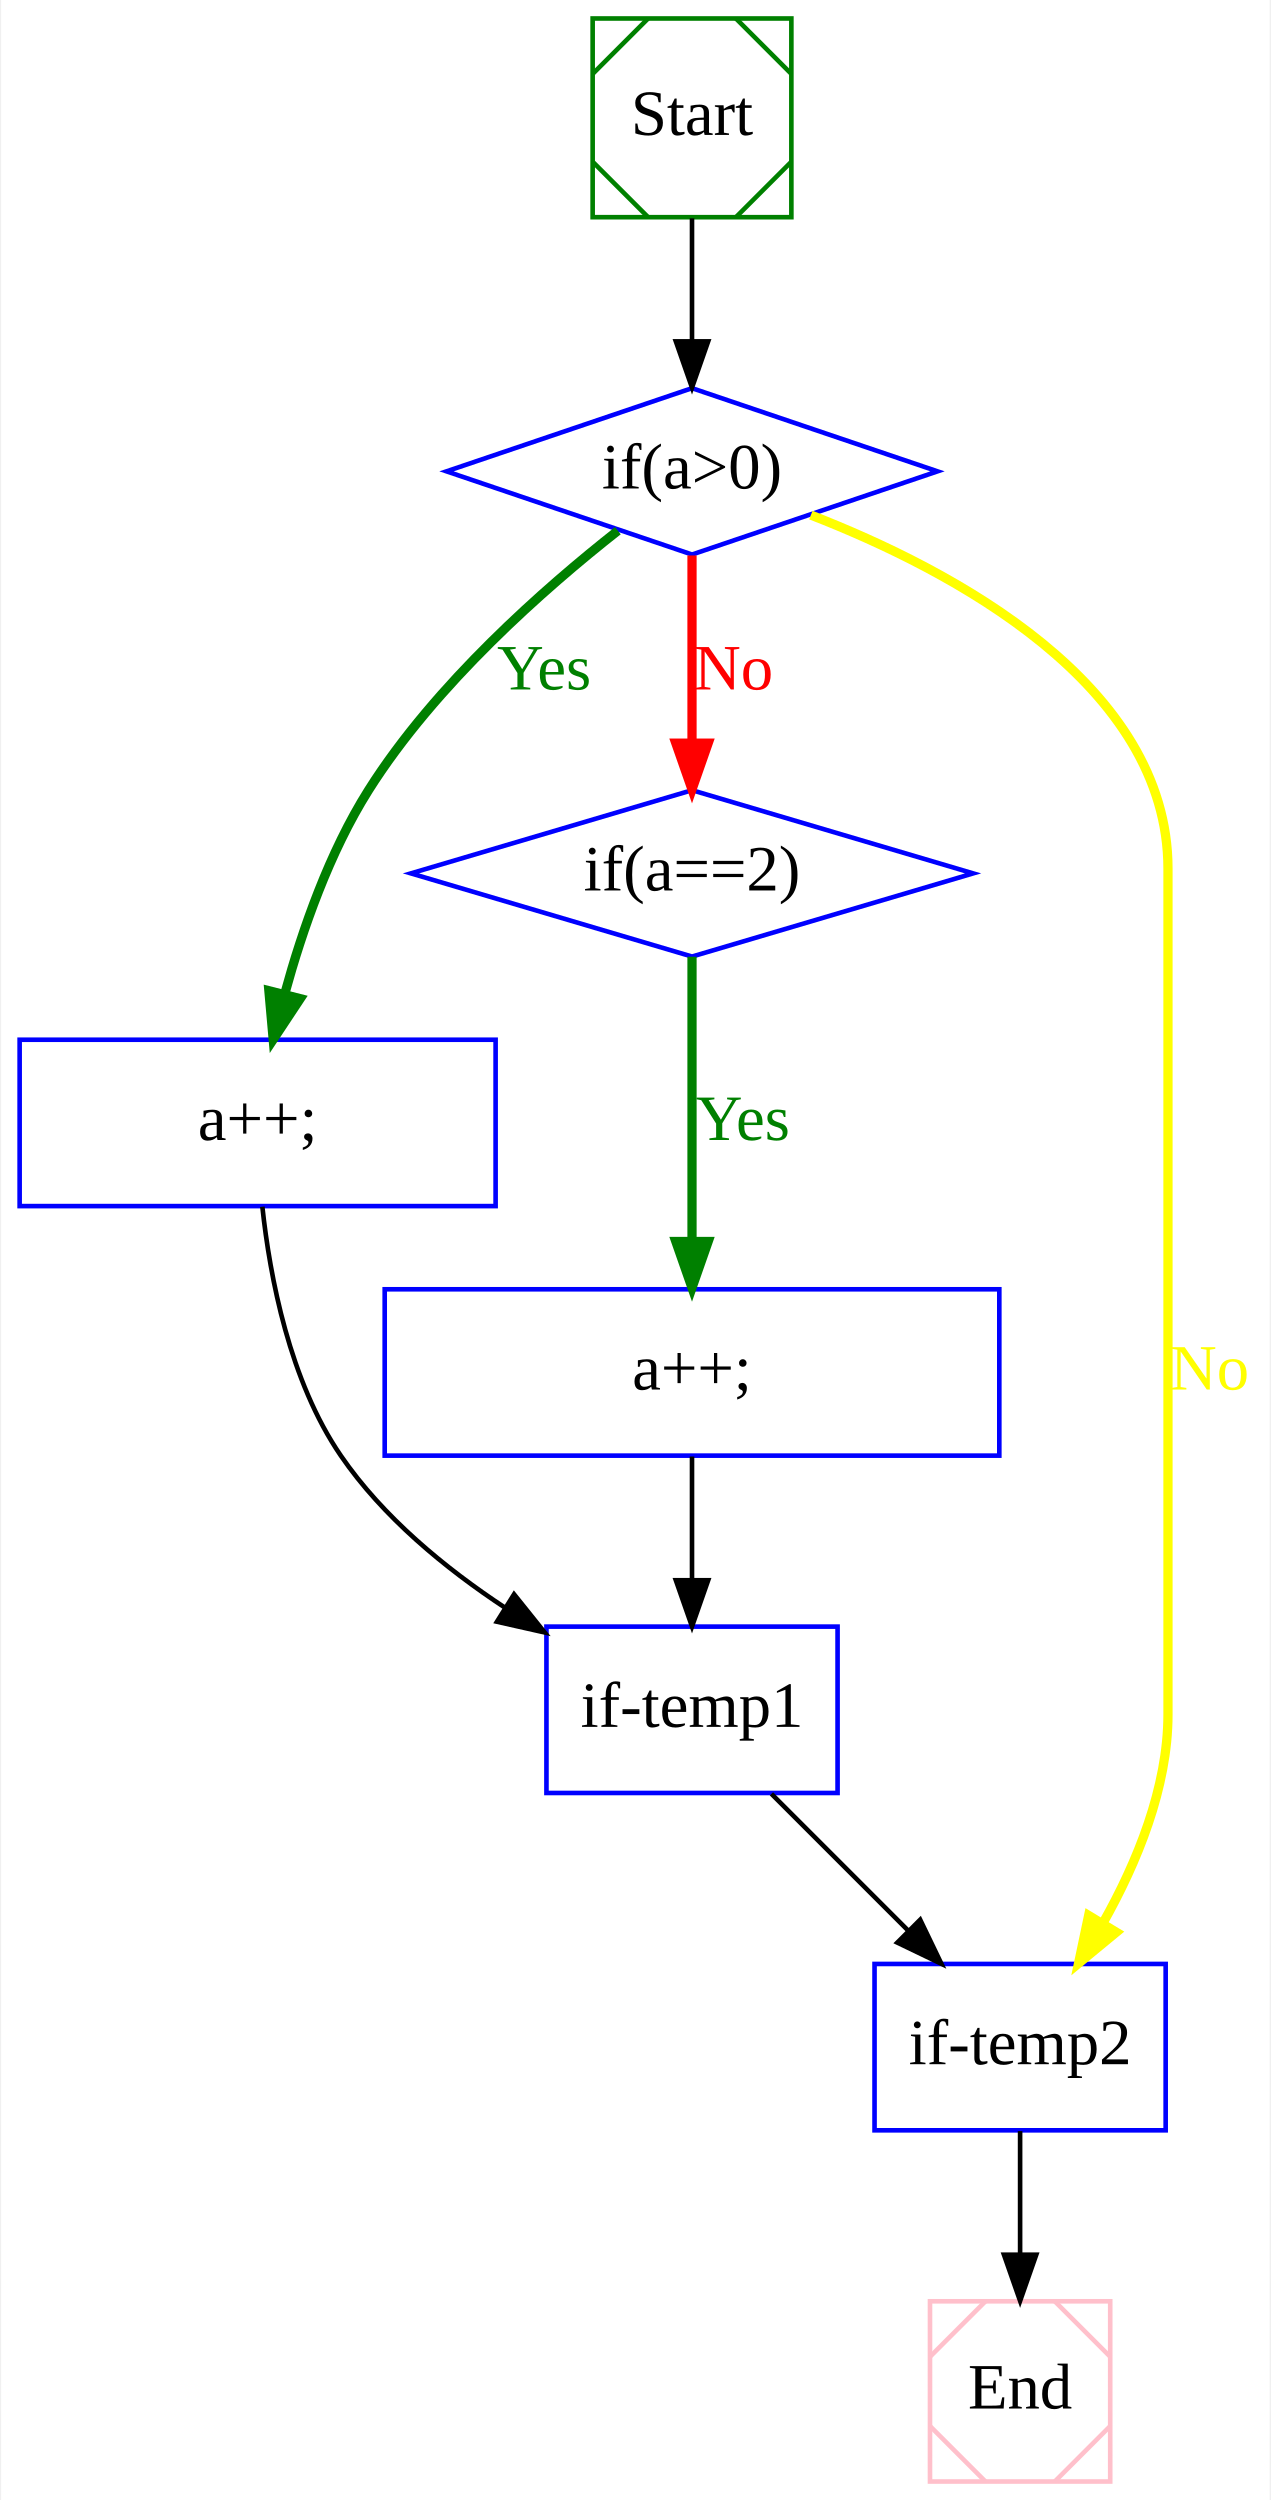
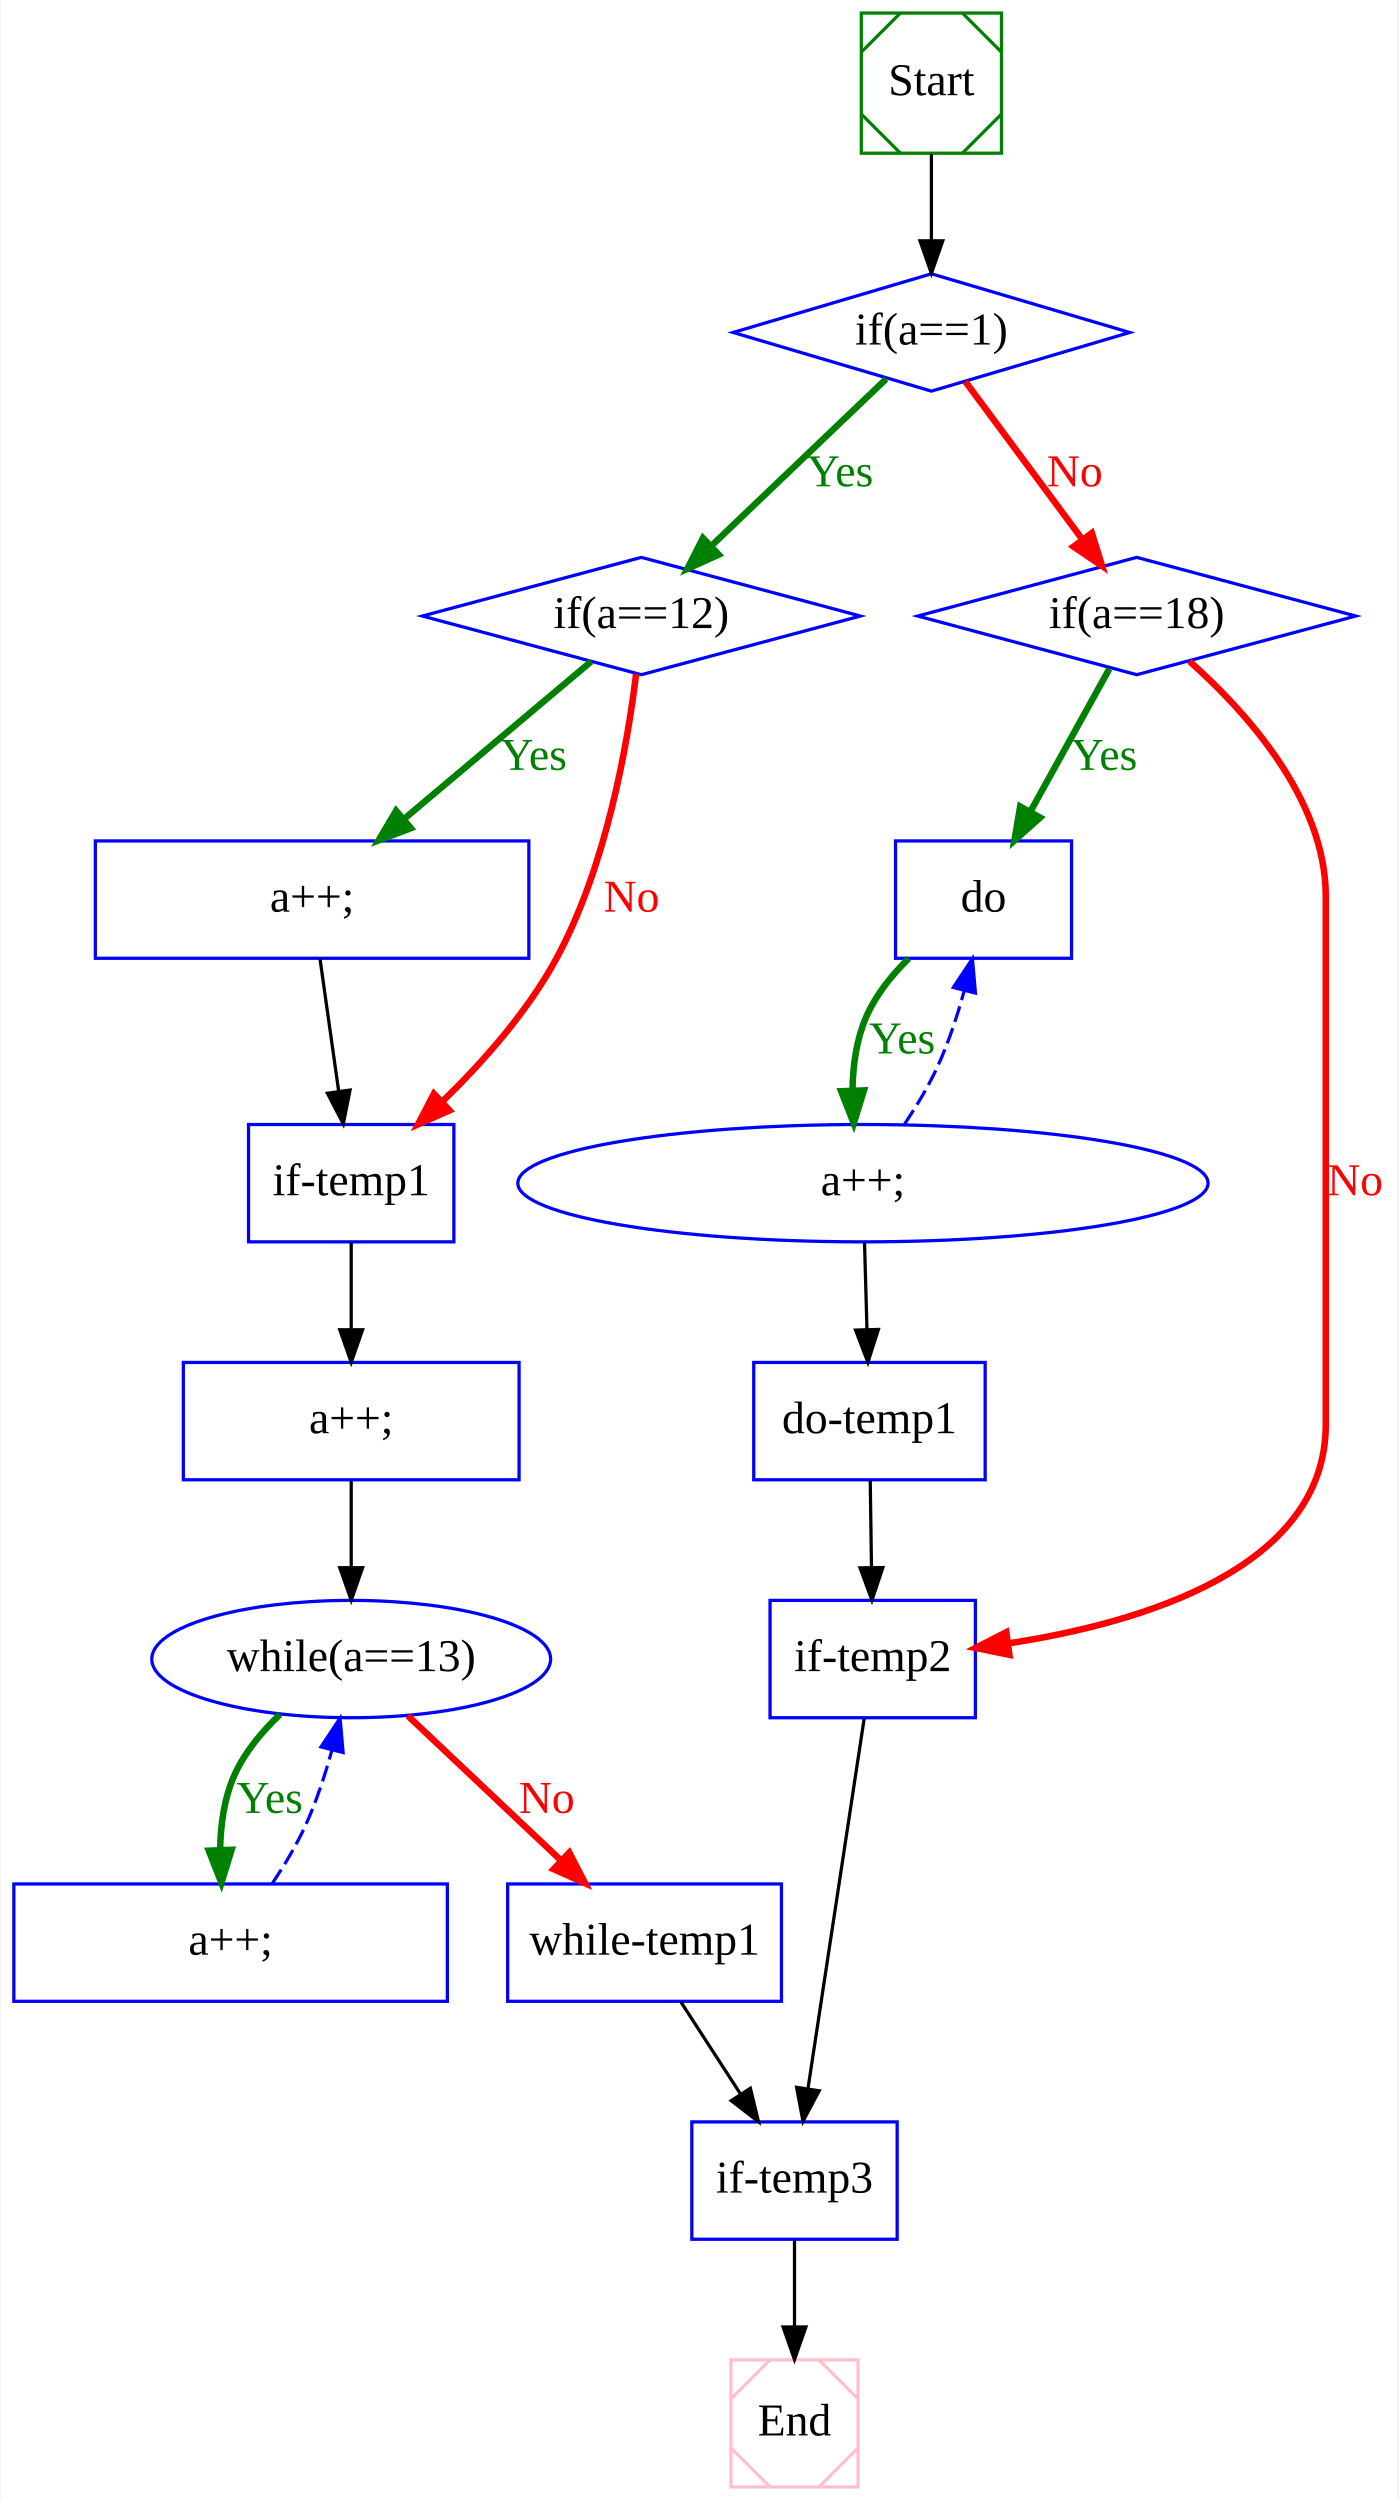
- <svg xmlns="http://www.w3.org/2000/svg" width="275pt" height="541pt" viewBox="0.00 0.00 274.50 541.00">
-   <g id="graph0" class="graph" transform="scale(1 1) rotate(0) translate(4 537)">
-     <polygon fill="white" stroke="none" points="-4,4 -4,-537 270.5,-537 270.5,4 -4,4" />
+ <svg xmlns="http://www.w3.org/2000/svg" width="429pt" height="767pt" viewBox="0.00 0.00 428.50 767.00">
+   <g id="graph0" class="graph" transform="scale(1 1) rotate(0) translate(4 763)">
+     <polygon fill="white" stroke="none" points="-4,4 -4,-763 424.5,-763 424.5,4 -4,4" />
    <g id="node1" class="node">
-       <polygon fill="none" stroke="green" points="167,-533 124,-533 124,-490 167,-490 167,-533" />
-       <polyline fill="none" stroke="green" points="136,-533 124,-521 " />
-       <polyline fill="none" stroke="green" points="124,-502 136,-490 " />
-       <polyline fill="none" stroke="green" points="155,-490 167,-502 " />
-       <polyline fill="none" stroke="green" points="167,-521 155,-533 " />
-       <text text-anchor="middle" x="145.5" y="-507.8" font-family="Times New Roman,serif" font-size="14.00">Start</text>
+       <polygon fill="none" stroke="green" points="303,-759 260,-759 260,-716 303,-716 303,-759" />
+       <polyline fill="none" stroke="green" points="272,-759 260,-747 " />
+       <polyline fill="none" stroke="green" points="260,-728 272,-716 " />
+       <polyline fill="none" stroke="green" points="291,-716 303,-728 " />
+       <polyline fill="none" stroke="green" points="303,-747 291,-759 " />
+       <text text-anchor="middle" x="281.5" y="-733.8" font-family="Times New Roman,serif" font-size="14.00">Start</text>
    </g>
    <g id="node2" class="node">
-       <polygon fill="none" stroke="blue" points="145.5,-453 92.377,-435 145.5,-417 198.623,-435 145.5,-453" />
-       <text text-anchor="middle" x="145.5" y="-431.3" font-family="Times New Roman,serif" font-size="14.00">if(a&gt;0) </text>
+       <polygon fill="none" stroke="blue" points="281.5,-679 220.671,-661 281.5,-643 342.329,-661 281.5,-679" />
+       <text text-anchor="middle" x="281.5" y="-657.3" font-family="Times New Roman,serif" font-size="14.00">if(a==1) </text>
    </g>
    <g id="edge1" class="edge">
-       <path fill="none" stroke="black" d="M145.5,-489.748C145.5,-481.544 145.5,-472.003 145.5,-463.256" />
-       <polygon fill="black" stroke="black" points="149,-463.124 145.5,-453.124 142,-463.124 149,-463.124" />
+       <path fill="none" stroke="black" d="M281.5,-715.748C281.5,-707.544 281.5,-698.003 281.5,-689.256" />
+       <polygon fill="black" stroke="black" points="285,-689.124 281.5,-679.124 278,-689.124 285,-689.124" />
    </g>
    <g id="node3" class="node">
-       <polygon fill="none" stroke="blue" points="103,-312 0,-312 0,-276 103,-276 103,-312" />
-       <text text-anchor="middle" x="51.5" y="-290.3" font-family="Times New Roman,serif" font-size="14.00">		a++;</text>
+       <polygon fill="none" stroke="blue" points="192.5,-592 125.303,-574 192.5,-556 259.697,-574 192.5,-592" />
+       <text text-anchor="middle" x="192.5" y="-570.3" font-family="Times New Roman,serif" font-size="14.00">if(a==12) </text>
+     </g>
+     <g id="edge3" class="edge">
+       <path fill="none" stroke="green" stroke-width="2" d="M267.594,-646.719C253.309,-633.076 230.872,-611.648 214.24,-595.763" />
+       <polygon fill="green" stroke="green" stroke-width="2" points="216.251,-592.844 206.602,-588.469 211.417,-597.906 216.251,-592.844" />
+       <text text-anchor="middle" x="253.5" y="-613.8" font-family="Times New Roman,serif" font-size="14.00" fill="green">Yes</text>
+     </g>
+     <g id="node10" class="node">
+       <polygon fill="none" stroke="blue" points="344.5,-592 277.303,-574 344.5,-556 411.697,-574 344.5,-592" />
+       <text text-anchor="middle" x="344.5" y="-570.3" font-family="Times New Roman,serif" font-size="14.00">if(a==18) </text>
+     </g>
+     <g id="edge2" class="edge">
+       <path fill="none" stroke="red" stroke-width="2" d="M291.903,-645.964C301.603,-632.878 316.241,-613.127 327.614,-597.783" />
+       <polygon fill="red" stroke="red" stroke-width="2" points="330.728,-599.459 333.871,-589.341 325.104,-595.291 330.728,-599.459" />
+       <text text-anchor="middle" x="325.5" y="-613.8" font-family="Times New Roman,serif" font-size="14.00" fill="red">No</text>
+     </g>
+     <g id="node4" class="node">
+       <polygon fill="none" stroke="blue" points="158,-505 25,-505 25,-469 158,-469 158,-505" />
+       <text text-anchor="middle" x="91.5" y="-483.3" font-family="Times New Roman,serif" font-size="14.00">			a++;</text>
+     </g>
+     <g id="edge5" class="edge">
+       <path fill="none" stroke="green" stroke-width="2" d="M177.16,-560.09C161.97,-547.306 138.353,-527.431 119.762,-511.785" />
+       <polygon fill="green" stroke="green" stroke-width="2" points="121.787,-508.914 111.882,-505.153 117.279,-514.27 121.787,-508.914" />
+       <text text-anchor="middle" x="159.5" y="-526.8" font-family="Times New Roman,serif" font-size="14.00" fill="green">Yes</text>
+     </g>
+     <g id="node5" class="node">
+       <polygon fill="none" stroke="blue" points="135,-418 72,-418 72,-382 135,-382 135,-418" />
+       <text text-anchor="middle" x="103.5" y="-396.3" font-family="Times New Roman,serif" font-size="14.00">if-temp1</text>
    </g>
    <g id="edge4" class="edge">
-       <path fill="none" stroke="green" stroke-width="2" d="M129.455,-422.156C113.694,-409.757 89.967,-388.926 75.5,-366 67.034,-352.584 61.188,-335.843 57.387,-321.986" />
-       <polygon fill="green" stroke="green" stroke-width="2" points="60.72,-320.889 54.87,-312.056 53.934,-322.609 60.72,-320.889" />
-       <text text-anchor="middle" x="113.5" y="-387.8" font-family="Times New Roman,serif" font-size="14.00" fill="green">Yes</text>
+       <path fill="none" stroke="red" stroke-width="2" d="M190.906,-556.222C188.312,-534.856 181.826,-497.316 166.5,-469 157.618,-452.591 143.86,-437.098 131.464,-425.056" />
+       <polygon fill="red" stroke="red" stroke-width="2" points="133.663,-422.321 123.977,-418.028 128.872,-427.424 133.663,-422.321" />
+       <text text-anchor="middle" x="189.5" y="-483.3" font-family="Times New Roman,serif" font-size="14.00" fill="red">No</text>
    </g>
-     <g id="node4" class="node">
-       <polygon fill="none" stroke="blue" points="145.5,-366 84.671,-348 145.5,-330 206.329,-348 145.5,-366" />
-       <text text-anchor="middle" x="145.5" y="-344.3" font-family="Times New Roman,serif" font-size="14.00">if(a==2) </text>
+     <g id="edge6" class="edge">
+       <path fill="none" stroke="black" d="M93.928,-468.799C95.571,-457.163 97.776,-441.548 99.655,-428.237" />
+       <polygon fill="black" stroke="black" points="103.143,-428.567 101.075,-418.175 96.212,-427.588 103.143,-428.567" />
    </g>
-     <g id="edge3" class="edge">
-       <path fill="none" stroke="red" stroke-width="2" d="M145.5,-416.799C145.5,-405.163 145.5,-389.548 145.5,-376.237" />
-       <polygon fill="red" stroke="red" stroke-width="2" points="149,-376.175 145.5,-366.175 142,-376.175 149,-376.175" />
-       <text text-anchor="middle" x="154.5" y="-387.8" font-family="Times New Roman,serif" font-size="14.00" fill="red">No</text>
+     <g id="node6" class="node">
+       <polygon fill="none" stroke="blue" points="155,-345 52,-345 52,-309 155,-309 155,-345" />
+       <text text-anchor="middle" x="103.5" y="-323.3" font-family="Times New Roman,serif" font-size="14.00">		a++;</text>
+     </g>
+     <g id="edge7" class="edge">
+       <path fill="none" stroke="black" d="M103.5,-381.813C103.5,-373.789 103.5,-364.047 103.5,-355.069" />
+       <polygon fill="black" stroke="black" points="107,-355.029 103.5,-345.029 100,-355.029 107,-355.029" />
    </g>
    <g id="node7" class="node">
-       <polygon fill="none" stroke="blue" points="248,-112 185,-112 185,-76 248,-76 248,-112" />
-       <text text-anchor="middle" x="216.5" y="-90.3" font-family="Times New Roman,serif" font-size="14.00">if-temp2</text>
-     </g>
-     <g id="edge2" class="edge">
-       <path fill="none" stroke="yellow" stroke-width="2" d="M171.226,-425.535C201.733,-413.683 248.5,-388.994 248.5,-349 248.5,-349 248.5,-349 248.5,-166 248.5,-150.116 241.76,-133.857 234.467,-120.914" />
-       <polygon fill="yellow" stroke="yellow" stroke-width="2" points="237.321,-118.869 229.147,-112.127 231.333,-122.494 237.321,-118.869" />
-       <text text-anchor="middle" x="257.5" y="-236.3" font-family="Times New Roman,serif" font-size="14.00" fill="yellow">No</text>
-     </g>
-     <g id="node6" class="node">
-       <polygon fill="none" stroke="blue" points="177,-185 114,-185 114,-149 177,-149 177,-185" />
-       <text text-anchor="middle" x="145.5" y="-163.3" font-family="Times New Roman,serif" font-size="14.00">if-temp1</text>
-     </g>
-     <g id="edge5" class="edge">
-       <path fill="none" stroke="black" d="M52.524,-275.862C54.166,-260.567 58.432,-238.155 69.5,-222 78.58,-208.746 92.044,-197.652 105.128,-189.036" />
-       <polygon fill="black" stroke="black" points="106.992,-191.998 113.621,-183.733 103.285,-186.061 106.992,-191.998" />
-     </g>
-     <g id="node5" class="node">
-       <polygon fill="none" stroke="blue" points="212,-258 79,-258 79,-222 212,-222 212,-258" />
-       <text text-anchor="middle" x="145.5" y="-236.3" font-family="Times New Roman,serif" font-size="14.00">			a++;</text>
-     </g>
-     <g id="edge6" class="edge">
-       <path fill="none" stroke="green" stroke-width="2" d="M145.5,-329.969C145.5,-313.378 145.5,-287.883 145.5,-268.431" />
-       <polygon fill="green" stroke="green" stroke-width="2" points="149,-268.341 145.5,-258.341 142,-268.341 149,-268.341" />
-       <text text-anchor="middle" x="156.5" y="-290.3" font-family="Times New Roman,serif" font-size="14.00" fill="green">Yes</text>
-     </g>
-     <g id="edge7" class="edge">
-       <path fill="none" stroke="black" d="M145.5,-221.813C145.5,-213.789 145.5,-204.047 145.5,-195.069" />
-       <polygon fill="black" stroke="black" points="149,-195.029 145.5,-185.029 142,-195.029 149,-195.029" />
+       <ellipse fill="none" stroke="blue" cx="103.5" cy="-254" rx="61.189" ry="18" />
+       <text text-anchor="middle" x="103.5" y="-250.3" font-family="Times New Roman,serif" font-size="14.00">while(a==13) </text>
    </g>
    <g id="edge8" class="edge">
-       <path fill="none" stroke="black" d="M162.687,-148.813C171.583,-139.917 182.591,-128.909 192.328,-119.172" />
-       <polygon fill="black" stroke="black" points="194.875,-121.575 199.471,-112.029 189.925,-116.625 194.875,-121.575" />
+       <path fill="none" stroke="black" d="M103.5,-308.813C103.5,-300.789 103.5,-291.047 103.5,-282.069" />
+       <polygon fill="black" stroke="black" points="107,-282.029 103.5,-272.029 100,-282.029 107,-282.029" />
    </g>
    <g id="node8" class="node">
-       <polygon fill="none" stroke="pink" points="236,-39 197,-39 197,-0 236,-0 236,-39" />
-       <polyline fill="none" stroke="pink" points="209,-39 197,-27 " />
-       <polyline fill="none" stroke="pink" points="197,-12 209,-0 " />
-       <polyline fill="none" stroke="pink" points="224,-0 236,-12 " />
-       <polyline fill="none" stroke="pink" points="236,-27 224,-39 " />
-       <text text-anchor="middle" x="216.5" y="-15.8" font-family="Times New Roman,serif" font-size="14.00">End</text>
+       <polygon fill="none" stroke="blue" points="133,-185 0,-185 0,-149 133,-149 133,-185" />
+       <text text-anchor="middle" x="66.5" y="-163.3" font-family="Times New Roman,serif" font-size="14.00">			a++;</text>
+     </g>
+     <g id="edge10" class="edge">
+       <path fill="none" stroke="green" stroke-width="2" d="M81.662,-237.013C76.003,-231.658 70.625,-225.196 67.5,-218 64.491,-211.072 63.411,-203.078 63.298,-195.543" />
+       <polygon fill="green" stroke="green" stroke-width="2" points="66.803,-195.479 63.68,-185.355 59.807,-195.217 66.803,-195.479" />
+       <text text-anchor="middle" x="78.5" y="-206.8" font-family="Times New Roman,serif" font-size="14.00" fill="green">Yes</text>
+     </g>
+     <g id="node9" class="node">
+       <polygon fill="none" stroke="blue" points="235.5,-185 151.5,-185 151.5,-149 235.5,-149 235.5,-185" />
+       <text text-anchor="middle" x="193.5" y="-163.3" font-family="Times New Roman,serif" font-size="14.00">while-temp1</text>
    </g>
    <g id="edge9" class="edge">
-       <path fill="none" stroke="black" d="M216.5,-75.819C216.5,-67.873 216.5,-58.219 216.5,-49.214" />
-       <polygon fill="black" stroke="black" points="220,-49.082 216.5,-39.082 213,-49.082 220,-49.082" />
+       <path fill="none" stroke="red" stroke-width="2" d="M120.853,-236.611C134.163,-224.04 152.742,-206.493 167.78,-192.291" />
+       <polygon fill="red" stroke="red" stroke-width="2" points="170.407,-194.625 175.274,-185.214 165.6,-189.536 170.407,-194.625" />
+       <text text-anchor="middle" x="163.5" y="-206.8" font-family="Times New Roman,serif" font-size="14.00" fill="red">No</text>
+     </g>
+     <g id="edge11" class="edge">
+       <path fill="none" stroke="blue" stroke-dasharray="5,2" d="M79.311,-185.192C82.979,-190.679 86.728,-196.912 89.5,-203 92.787,-210.22 95.468,-218.384 97.572,-225.991" />
+       <polygon fill="blue" stroke="blue" points="94.229,-227.047 100.085,-235.876 101.013,-225.322 94.229,-227.047" />
+     </g>
+     <g id="node15" class="node">
+       <polygon fill="none" stroke="blue" points="271,-112 208,-112 208,-76 271,-76 271,-112" />
+       <text text-anchor="middle" x="239.5" y="-90.3" font-family="Times New Roman,serif" font-size="14.00">if-temp3</text>
+     </g>
+     <g id="edge12" class="edge">
+       <path fill="none" stroke="black" d="M204.635,-148.813C210.116,-140.353 216.835,-129.984 222.906,-120.612" />
+       <polygon fill="black" stroke="black" points="225.967,-122.324 228.467,-112.029 220.092,-118.518 225.967,-122.324" />
+     </g>
+     <g id="node11" class="node">
+       <polygon fill="none" stroke="blue" points="324.5,-505 270.5,-505 270.5,-469 324.5,-469 324.5,-505" />
+       <text text-anchor="middle" x="297.5" y="-483.3" font-family="Times New Roman,serif" font-size="14.00">do </text>
+     </g>
+     <g id="edge14" class="edge">
+       <path fill="none" stroke="green" stroke-width="2" d="M336.097,-557.804C329.383,-545.661 319.817,-528.36 311.888,-514.021" />
+       <polygon fill="green" stroke="green" stroke-width="2" points="314.863,-512.168 306.961,-505.11 308.737,-515.555 314.863,-512.168" />
+       <text text-anchor="middle" x="334.5" y="-526.8" font-family="Times New Roman,serif" font-size="14.00" fill="green">Yes</text>
+     </g>
+     <g id="node14" class="node">
+       <polygon fill="none" stroke="blue" points="295,-272 232,-272 232,-236 295,-236 295,-272" />
+       <text text-anchor="middle" x="263.5" y="-250.3" font-family="Times New Roman,serif" font-size="14.00">if-temp2</text>
+     </g>
+     <g id="edge13" class="edge">
+       <path fill="none" stroke="red" stroke-width="2" d="M360.656,-560.141C377.818,-544.916 402.5,-517.835 402.5,-488 402.5,-488 402.5,-488 402.5,-326 402.5,-281.784 346.029,-265.089 305.075,-258.795" />
+       <polygon fill="red" stroke="red" stroke-width="2" points="305.426,-255.31 295.041,-257.408 304.468,-262.244 305.426,-255.31" />
+       <text text-anchor="middle" x="411.5" y="-396.3" font-family="Times New Roman,serif" font-size="14.00" fill="red">No</text>
+     </g>
+     <g id="node12" class="node">
+       <ellipse fill="none" stroke="blue" cx="260.5" cy="-400" rx="105.881" ry="18" />
+       <text text-anchor="middle" x="260.5" y="-396.3" font-family="Times New Roman,serif" font-size="14.00">				a++;</text>
+     </g>
+     <g id="edge15" class="edge">
+       <path fill="none" stroke="green" stroke-width="2" d="M274.535,-468.927C269.296,-463.793 264.417,-457.716 261.5,-451 258.491,-444.072 257.412,-436.078 257.298,-428.543" />
+       <polygon fill="green" stroke="green" stroke-width="2" points="260.803,-428.479 257.68,-418.355 253.807,-428.217 260.803,-428.479" />
+       <text text-anchor="middle" x="272.5" y="-439.8" font-family="Times New Roman,serif" font-size="14.00" fill="green">Yes</text>
+     </g>
+     <g id="edge16" class="edge">
+       <path fill="none" stroke="blue" stroke-dasharray="5,2" d="M273.311,-418.192C276.979,-423.679 280.728,-429.912 283.5,-436 286.787,-443.22 289.468,-451.384 291.572,-458.991" />
+       <polygon fill="blue" stroke="blue" points="288.229,-460.047 294.085,-468.876 295.013,-458.322 288.229,-460.047" />
+     </g>
+     <g id="node13" class="node">
+       <polygon fill="none" stroke="blue" points="298,-345 227,-345 227,-309 298,-309 298,-345" />
+       <text text-anchor="middle" x="262.5" y="-323.3" font-family="Times New Roman,serif" font-size="14.00">do-temp1</text>
+     </g>
+     <g id="edge17" class="edge">
+       <path fill="none" stroke="black" d="M260.984,-381.813C261.21,-373.789 261.485,-364.047 261.737,-355.069" />
+       <polygon fill="black" stroke="black" points="265.237,-355.123 262.02,-345.029 258.24,-354.926 265.237,-355.123" />
+     </g>
+     <g id="edge18" class="edge">
+       <path fill="none" stroke="black" d="M262.742,-308.813C262.855,-300.789 262.992,-291.047 263.119,-282.069" />
+       <polygon fill="black" stroke="black" points="266.619,-282.077 263.26,-272.029 259.62,-281.979 266.619,-282.077" />
+     </g>
+     <g id="edge19" class="edge">
+       <path fill="none" stroke="black" d="M260.886,-235.79C256.738,-208.485 248.613,-154.994 243.659,-122.38" />
+       <polygon fill="black" stroke="black" points="247.073,-121.549 242.111,-112.188 240.152,-122.601 247.073,-121.549" />
+     </g>
+     <g id="node16" class="node">
+       <polygon fill="none" stroke="pink" points="259,-39 220,-39 220,-0 259,-0 259,-39" />
+       <polyline fill="none" stroke="pink" points="232,-39 220,-27 " />
+       <polyline fill="none" stroke="pink" points="220,-12 232,-0 " />
+       <polyline fill="none" stroke="pink" points="247,-0 259,-12 " />
+       <polyline fill="none" stroke="pink" points="259,-27 247,-39 " />
+       <text text-anchor="middle" x="239.5" y="-15.8" font-family="Times New Roman,serif" font-size="14.00">End</text>
+     </g>
+     <g id="edge20" class="edge">
+       <path fill="none" stroke="black" d="M239.5,-75.819C239.5,-67.873 239.5,-58.219 239.5,-49.214" />
+       <polygon fill="black" stroke="black" points="243,-49.082 239.5,-39.082 236,-49.082 243,-49.082" />
    </g>
  </g>
</svg>
